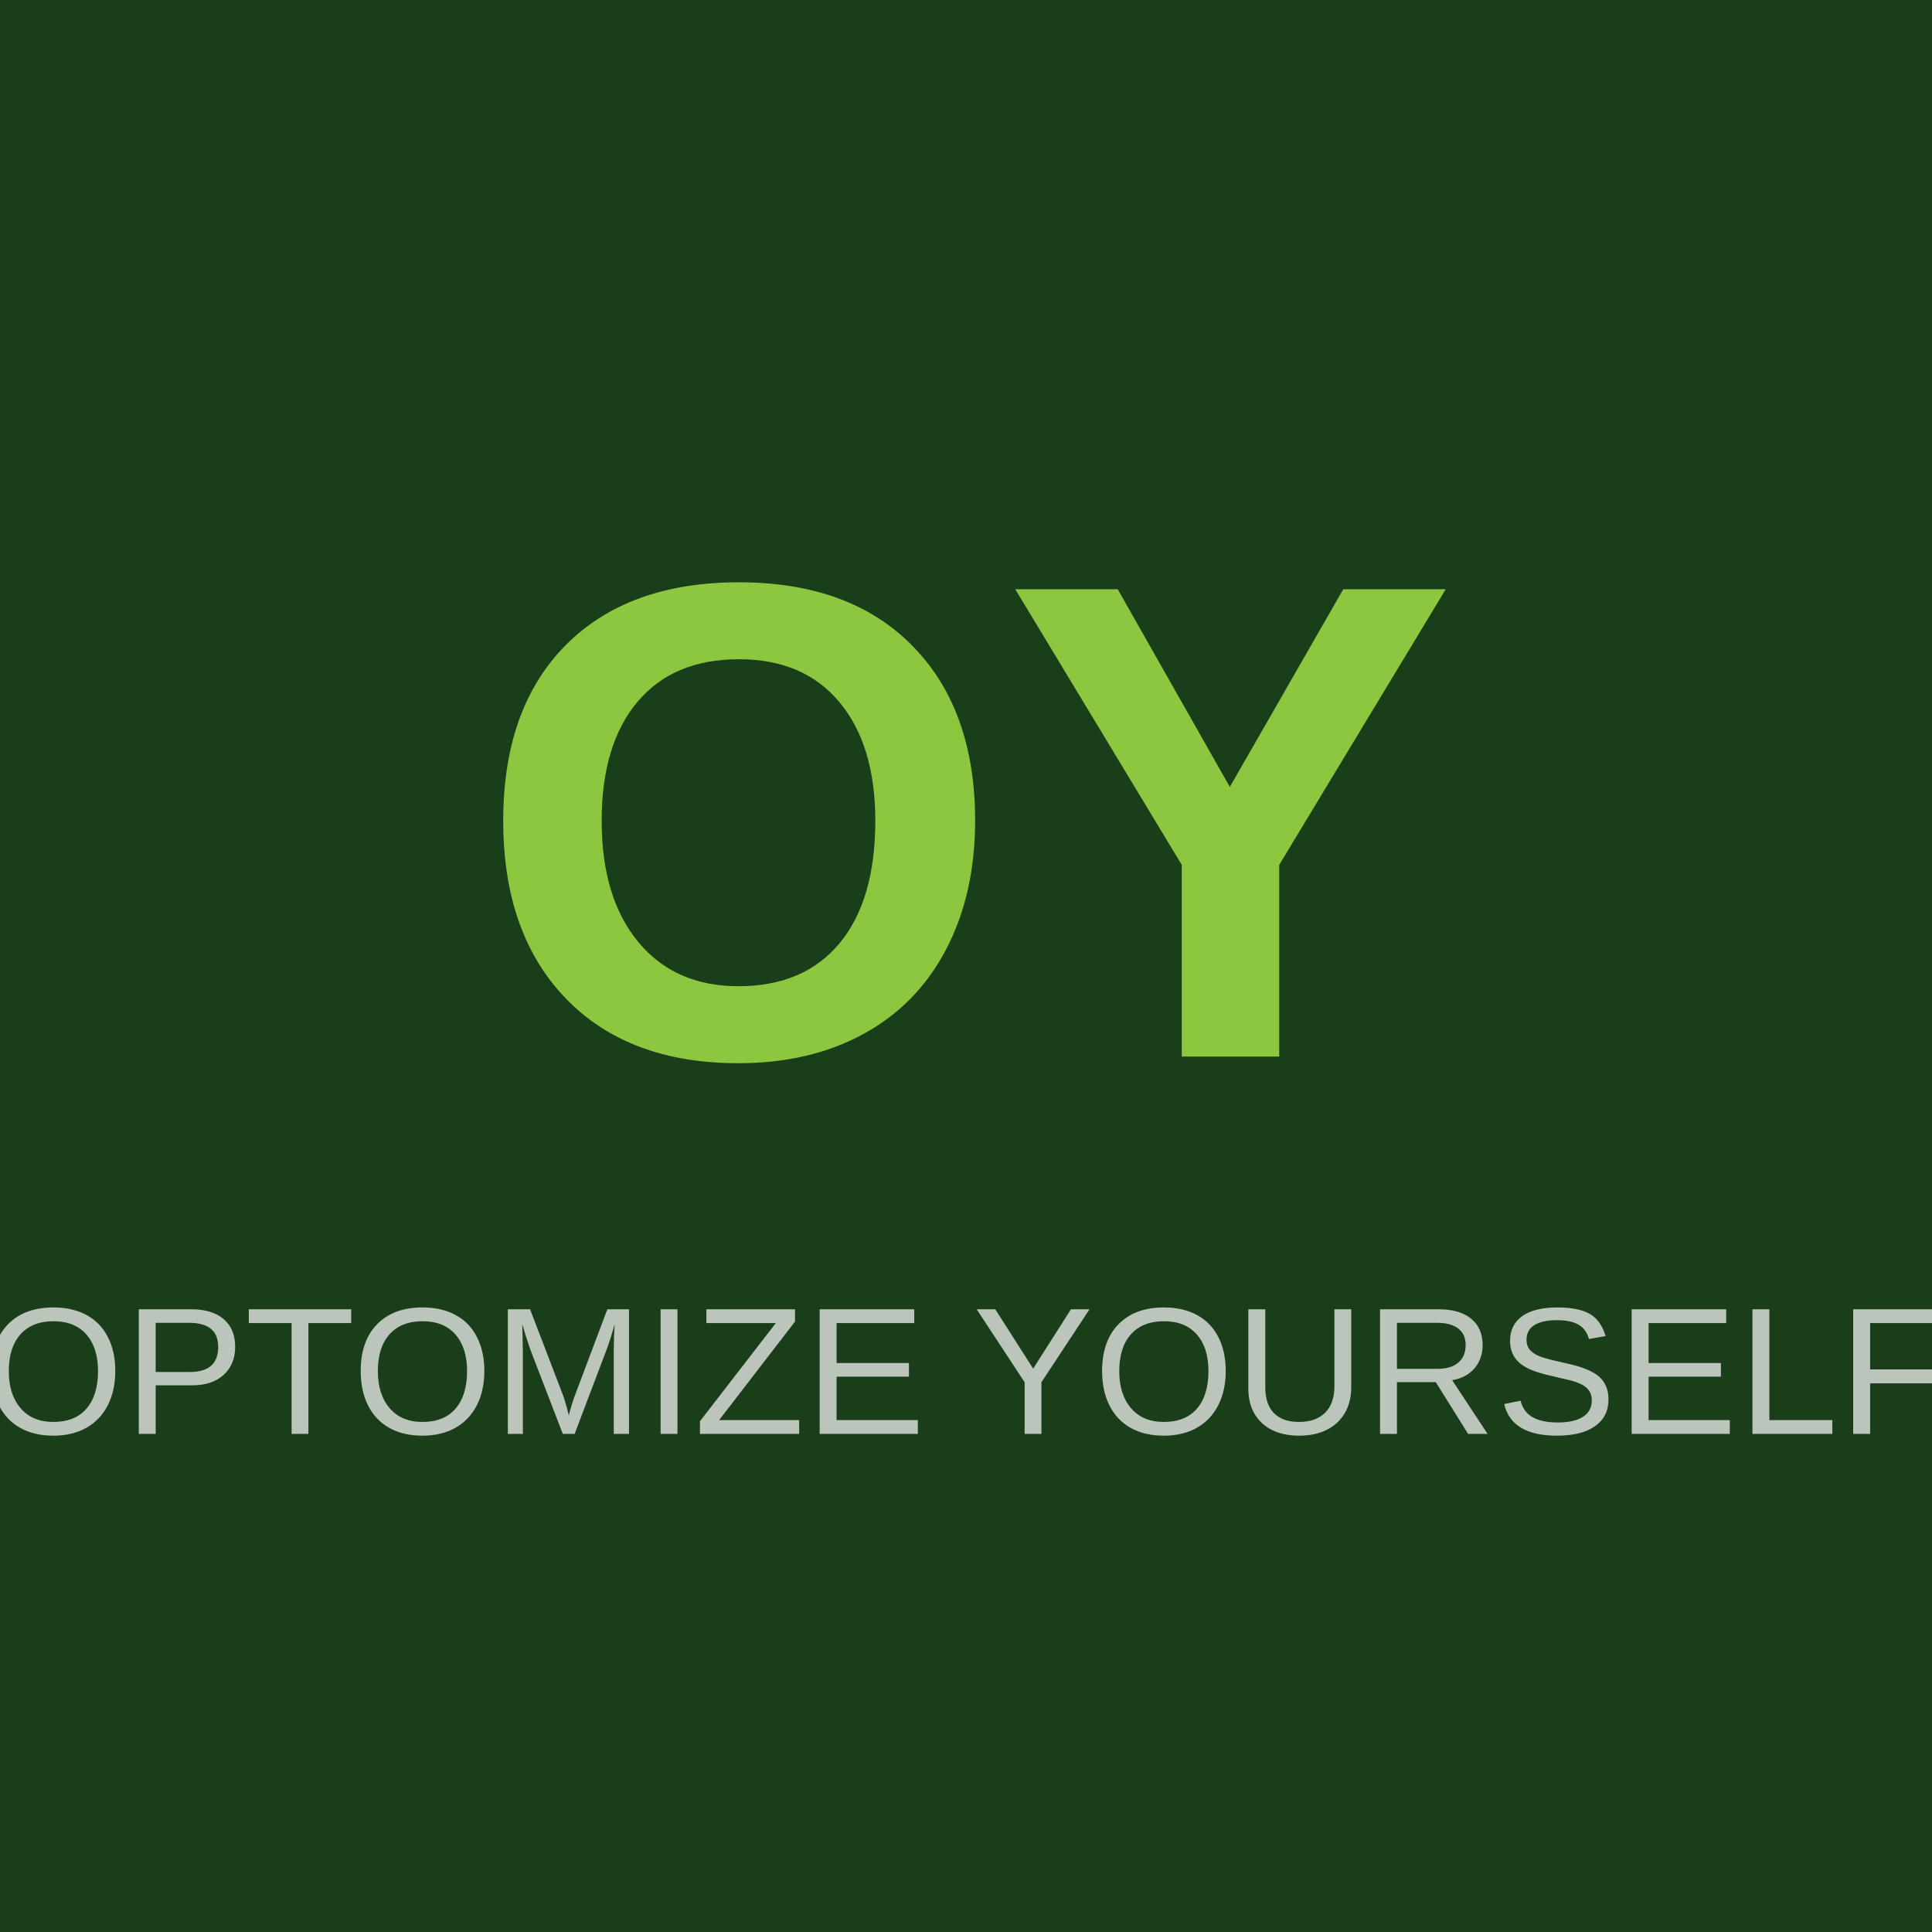
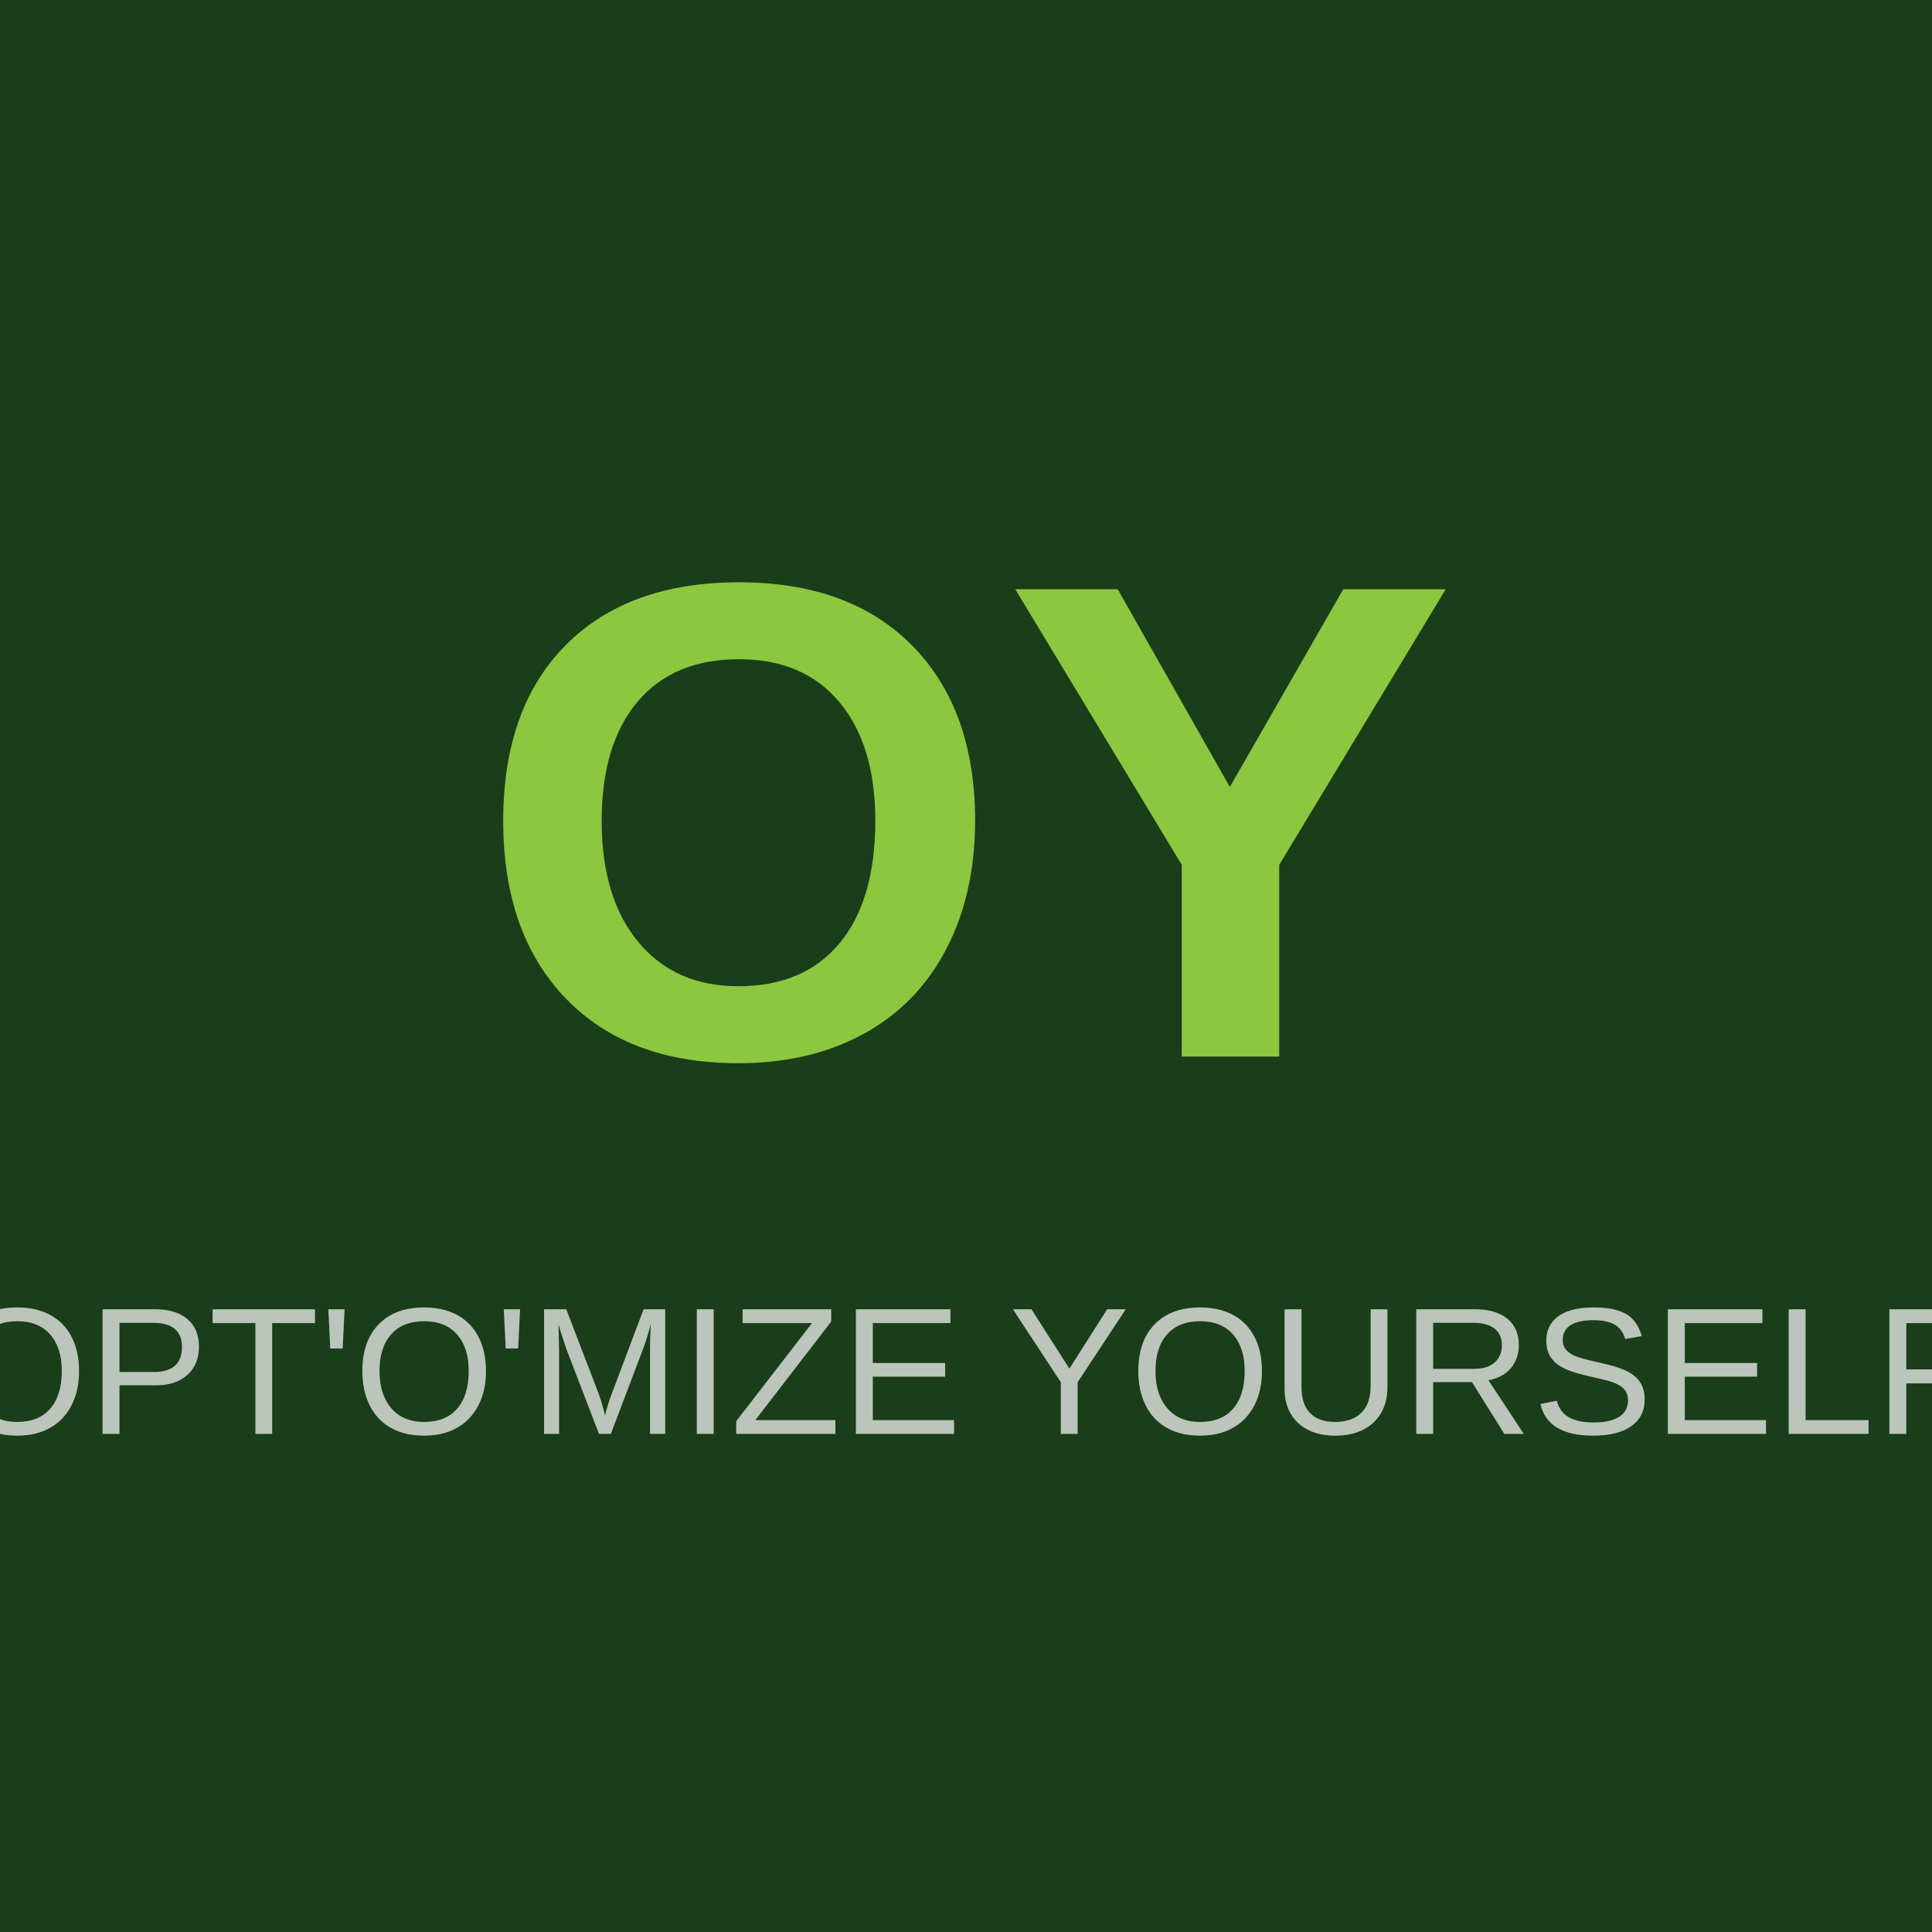
<svg xmlns="http://www.w3.org/2000/svg" width="512" height="512" viewBox="0 0 512 512">
  <rect width="512" height="512" fill="#1a3d1a" />
  <text x="256" y="280" font-family="Arial, sans-serif" font-size="180" font-weight="bold" fill="#8dc63f" text-anchor="middle">OY</text>
-   <text x="256" y="380" font-family="Arial, sans-serif" font-size="48" fill="rgba(255,255,255,0.7)" text-anchor="middle">OPTOMIZE YOURSELF</text>
+   <text x="256" y="380" font-family="Arial, sans-serif" font-size="48" fill="rgba(255,255,255,0.7)" text-anchor="middle">OPT'O'MIZE YOURSELF</text>
</svg>
